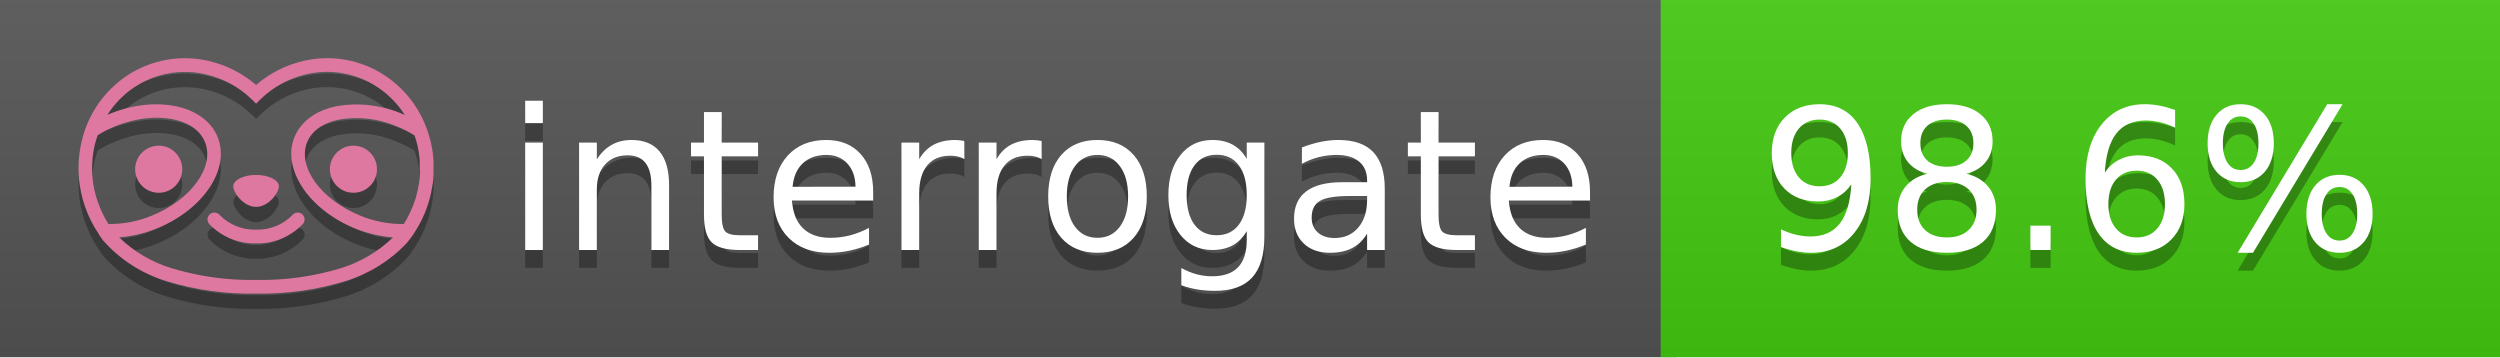
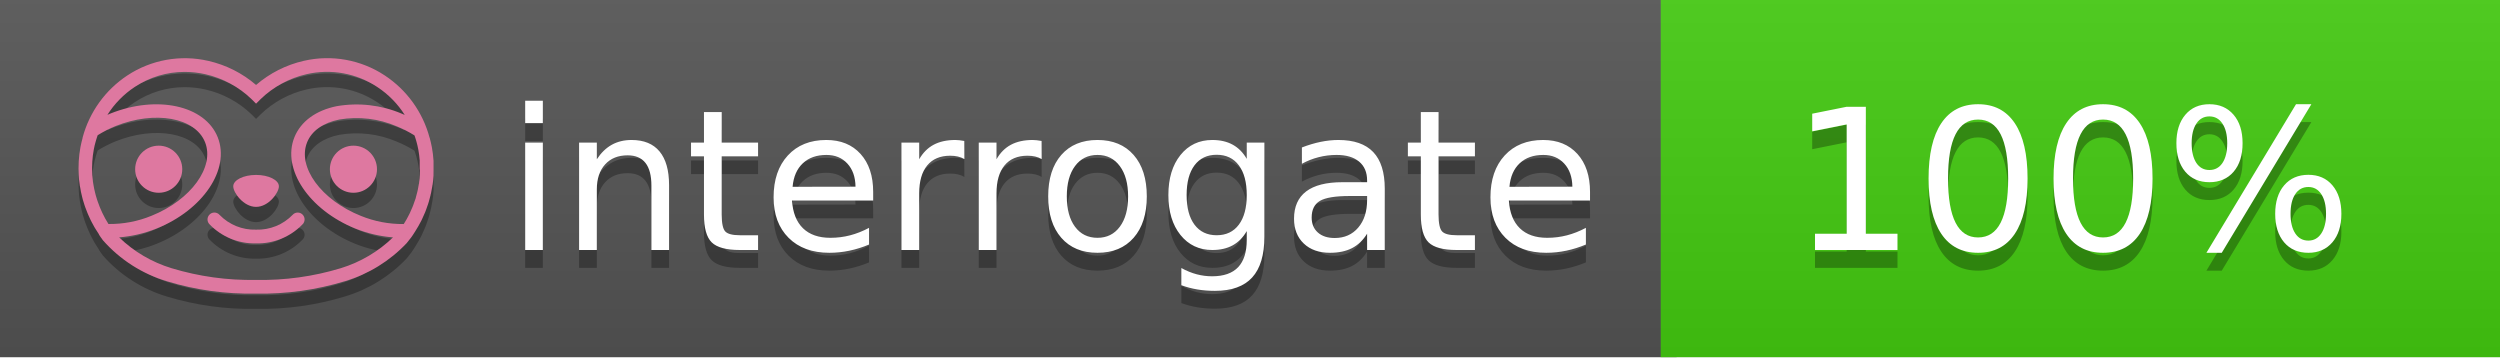
<svg xmlns="http://www.w3.org/2000/svg" width="140" height="20" viewBox="0 0 140 20" version="1.1" xml:space="preserve" style="fill-rule:evenodd;clip-rule:evenodd;stroke-linejoin:round;stroke-miterlimit:2;">
  <g transform="matrix(1,0,0,1,22,0)">
    <g id="backgrounds" transform="matrix(1.32789,0,0,1,-22.3892,0)">
      <rect x="0" y="0" width="71" height="20" style="fill:rgb(85,85,85);" />
    </g>
    <rect x="71" y="0" width="47" height="20" data-interrogate="color" style="fill:#4c1" />
    <g transform="matrix(1.19746,0,0,1,-22.3744,-4.85723e-16)">
      <rect x="0" y="0" width="118" height="20" style="fill:url(#_Linear1);" />
    </g>
  </g>
  <g fill="#fff" text-anchor="middle" font-family="DejaVu Sans,Verdana,Geneva,sans-serif" font-size="110">
    <text x="590" y="150" fill="#010101" fill-opacity=".3" transform="scale(.1)" textLength="610">interrogate</text>
    <text x="590" y="140" transform="scale(.1)" textLength="610">interrogate</text>
-     <text x="1160" y="150" fill="#010101" fill-opacity=".3" transform="scale(.1)" textLength="370" data-interrogate="result">98.6%</text>
-     <text x="1160" y="140" transform="scale(.1)" textLength="370" data-interrogate="result">98.6%</text>
+     <text x="1160" y="150" fill="#010101" fill-opacity=".3" transform="scale(.1)" textLength="330" data-interrogate="result">100%</text>
+     <text x="1160" y="140" transform="scale(.1)" textLength="330" data-interrogate="result">100%</text>
  </g>
  <g id="logo-shadow" transform="matrix(0.854876,0,0,0.854876,-6.73514,1.732)">
    <g transform="matrix(0.299012,0,0,0.299012,9.70229,-6.68582)">
      <path d="M50,64.25C52.76,64.25 55,61.13 55,59.75C55,58.37 52.76,57.25 50,57.25C47.24,57.25 45,58.37 45,59.75C45,61.13 47.24,64.25 50,64.25Z" style="fill:rgb(1,1,1);fill-opacity:0.3;fill-rule:nonzero;" />
    </g>
    <g transform="matrix(0.299012,0,0,0.299012,9.70229,-6.68582)">
      <path d="M88,49.05C86.506,43.475 83.018,38.638 78.2,35.46C72.969,32.002 66.539,30.844 60.43,32.26C56.576,33.145 52.995,34.958 50,37.54C46.998,34.958 43.411,33.149 39.55,32.27C33.441,30.853 27.011,32.011 21.78,35.47C16.97,38.652 13.489,43.489 12,49.06L12,49.13C11.82,49.79 11.66,50.46 11.53,51.13C11.146,53.207 11.021,55.323 11.16,57.43C11.16,58.03 11.26,58.63 11.34,59.23C11.34,59.51 11.43,59.79 11.48,60.07C11.53,60.35 11.58,60.68 11.64,60.98C11.7,61.28 11.8,61.69 11.89,62.05C11.98,62.41 11.99,62.47 12.05,62.68C12.16,63.07 12.28,63.46 12.41,63.84L12.58,64.34C12.72,64.74 12.88,65.14 13.04,65.53L13.23,65.98C13.403,66.373 13.583,66.767 13.77,67.16L13.99,67.59C14.19,67.97 14.39,68.35 14.61,68.73L14.87,69.15C15.1,69.52 15.33,69.89 15.58,70.26L15.58,70.32L15.99,70.93C16.14,71.14 16.29,71.36 16.45,71.57C20.206,75.83 25.086,78.95 30.53,80.57C36.839,82.48 43.41,83.385 50,83.25C56.599,83.374 63.177,82.456 69.49,80.53C74.644,78.978 79.303,76.102 83,72.19C83.34,71.78 83.65,71.35 84,70.92L84.18,70.66L84.33,70.44L84.41,70.32C84.55,70.12 84.67,69.9 84.81,69.7C85.07,69.3 85.32,68.89 85.55,68.48C85.78,68.07 86.02,67.65 86.23,67.22C86.31,67.05 86.39,66.88 86.47,66.7C86.67,66.28 86.85,65.87 87.03,65.44L87.23,64.92C87.397,64.487 87.55,64.05 87.69,63.61L87.85,63.09C87.98,62.64 88.1,62.19 88.21,61.74C88.21,61.57 88.3,61.39 88.33,61.22C88.43,60.75 88.52,60.22 88.6,59.79C88.6,59.64 88.66,59.49 88.68,59.33C88.77,58.71 88.84,58.08 88.88,57.45L88.88,54.17C88.817,53.164 88.693,52.162 88.51,51.17C88.38,50.5 88.23,49.84 88.05,49.17L88,49.05ZM85.89,56.44L85.89,57.23C85.89,57.78 85.79,58.32 85.72,58.86C85.72,59.01 85.72,59.15 85.65,59.3C85.59,59.7 85.51,60.11 85.43,60.51L85.32,60.99C85.23,61.38 85.12,61.77 85.01,62.16C85.01,62.31 84.93,62.46 84.88,62.6C84.74,63.04 84.59,63.47 84.42,63.9L84.27,64.28C84.1,64.71 83.91,65.14 83.71,65.56C83.51,65.98 83.43,66.12 83.28,66.4L83.01,66.91C82.83,67.223 82.643,67.537 82.45,67.85L82.35,68.01C79.121,68.047 75.918,67.434 72.93,66.21C64.27,62.74 59,55.52 61.18,50.11C62.18,47.6 64.7,45.82 68.26,45.11C72.489,44.395 76.835,44.908 80.78,46.59C82.141,47.144 83.453,47.813 84.7,48.59C84.76,48.76 84.82,48.93 84.88,49.1C84.94,49.27 85.05,49.63 85.12,49.9C85.28,50.5 85.44,51.1 85.55,51.73C85.691,52.507 85.792,53.292 85.85,54.08L85.85,55.89C85.85,56.12 85.91,56.25 85.91,56.45L85.89,56.44ZM17.66,68C16.668,66.435 15.869,64.756 15.28,63L15.17,62.68C15.06,62.35 14.96,62.01 14.87,61.68C14.823,61.493 14.777,61.31 14.73,61.13C14.66,60.84 14.59,60.55 14.53,60.27C14.47,59.99 14.43,59.72 14.38,59.44C14.33,59.16 14.3,59 14.27,58.78C14.2,58.27 14.15,57.78 14.11,57.23L14.11,57.03C14.008,55.236 14.122,53.437 14.45,51.67C14.56,51.06 14.71,50.46 14.88,49.87C14.96,49.59 15.04,49.32 15.13,49.05C15.22,48.78 15.24,48.72 15.3,48.55C16.548,47.774 17.859,47.105 19.22,46.55C27.86,43.09 36.65,44.67 38.82,50.08C40.99,55.49 35.73,62.74 27.09,66.2C24.101,67.431 20.893,68.043 17.66,68ZM68.57,77.68C62.554,79.508 56.287,80.376 50,80.25C43.737,80.37 37.495,79.506 31.5,77.69C27.185,76.38 23.243,74.062 20,70.93C22.815,70.706 25.58,70.055 28.2,69C38.37,64.92 44.39,56 41.6,49C38.81,42 28.27,39.72 18.1,43.8L17.43,44.09C18.973,41.648 21.019,39.561 23.43,37.97C26.671,35.824 30.473,34.68 34.36,34.68C35.884,34.681 37.404,34.852 38.89,35.19C42.694,36.049 46.191,37.935 49,40.64L50,41.64L51,40.64C53.797,37.937 57.279,36.049 61.07,35.18C66.402,33.947 72.014,34.968 76.57,38C78.98,39.588 81.026,41.671 82.57,44.11L81.9,43.82C77.409,41.921 72.464,41.355 67.66,42.19C63.08,43.12 59.79,45.54 58.39,49.02C55.6,55.97 61.62,64.94 71.79,69.02C74.414,70.07 77.182,70.714 80,70.93C76.776,74.05 72.859,76.363 68.57,77.68Z" style="fill:rgb(1,1,1);fill-opacity:0.3;fill-rule:nonzero;" />
    </g>
    <g transform="matrix(0.299012,0,0,0.299012,9.70229,-6.68582)">
      <circle cx="71.33" cy="56" r="5.16" style="fill:rgb(1,1,1);fill-opacity:0.3;" />
    </g>
    <g transform="matrix(0.299012,0,0,0.299012,9.70229,-6.68582)">
      <circle cx="28.67" cy="56" r="5.16" style="fill:rgb(1,1,1);fill-opacity:0.3;" />
    </g>
    <g transform="matrix(0.299012,0,0,0.299012,9.70229,-6.68582)">
      <path d="M58,66C55.912,68.161 53.003,69.339 50,69.24C46.997,69.339 44.088,68.161 42,66C41.714,65.677 41.302,65.491 40.87,65.491C40.042,65.491 39.361,66.172 39.361,67C39.361,67.368 39.496,67.724 39.74,68C42.403,70.804 46.134,72.35 50,72.25C53.862,72.347 57.59,70.802 60.25,68C60.495,67.725 60.63,67.369 60.63,67C60.63,66.174 59.951,65.495 59.125,65.495C58.695,65.495 58.285,65.679 58,66Z" style="fill:rgb(1,1,1);fill-opacity:0.3;fill-rule:nonzero;" />
    </g>
  </g>
  <g id="logo-pink" transform="matrix(0.854876,0,0,0.854876,-6.73514,0.877124)">
    <g transform="matrix(0.299012,0,0,0.299012,9.70229,-6.68582)">
      <path d="M50,64.25C52.76,64.25 55,61.13 55,59.75C55,58.37 52.76,57.25 50,57.25C47.24,57.25 45,58.37 45,59.75C45,61.13 47.24,64.25 50,64.25Z" style="fill:rgb(222,120,160);fill-rule:nonzero;" />
    </g>
    <g transform="matrix(0.299012,0,0,0.299012,9.70229,-6.68582)">
      <path d="M88,49.05C86.506,43.475 83.018,38.638 78.2,35.46C72.969,32.002 66.539,30.844 60.43,32.26C56.576,33.145 52.995,34.958 50,37.54C46.998,34.958 43.411,33.149 39.55,32.27C33.441,30.853 27.011,32.011 21.78,35.47C16.97,38.652 13.489,43.489 12,49.06L12,49.13C11.82,49.79 11.66,50.46 11.53,51.13C11.146,53.207 11.021,55.323 11.16,57.43C11.16,58.03 11.26,58.63 11.34,59.23C11.34,59.51 11.43,59.79 11.48,60.07C11.53,60.35 11.58,60.68 11.64,60.98C11.7,61.28 11.8,61.69 11.89,62.05C11.98,62.41 11.99,62.47 12.05,62.68C12.16,63.07 12.28,63.46 12.41,63.84L12.58,64.34C12.72,64.74 12.88,65.14 13.04,65.53L13.23,65.98C13.403,66.373 13.583,66.767 13.77,67.16L13.99,67.59C14.19,67.97 14.39,68.35 14.61,68.73L14.87,69.15C15.1,69.52 15.33,69.89 15.58,70.26L15.58,70.32L15.99,70.93C16.14,71.14 16.29,71.36 16.45,71.57C20.206,75.83 25.086,78.95 30.53,80.57C36.839,82.48 43.41,83.385 50,83.25C56.599,83.374 63.177,82.456 69.49,80.53C74.644,78.978 79.303,76.102 83,72.19C83.34,71.78 83.65,71.35 84,70.92L84.18,70.66L84.33,70.44L84.41,70.32C84.55,70.12 84.67,69.9 84.81,69.7C85.07,69.3 85.32,68.89 85.55,68.48C85.78,68.07 86.02,67.65 86.23,67.22C86.31,67.05 86.39,66.88 86.47,66.7C86.67,66.28 86.85,65.87 87.03,65.44L87.23,64.92C87.397,64.487 87.55,64.05 87.69,63.61L87.85,63.09C87.98,62.64 88.1,62.19 88.21,61.74C88.21,61.57 88.3,61.39 88.33,61.22C88.43,60.75 88.52,60.22 88.6,59.79C88.6,59.64 88.66,59.49 88.68,59.33C88.77,58.71 88.84,58.08 88.88,57.45L88.88,54.17C88.817,53.164 88.693,52.162 88.51,51.17C88.38,50.5 88.23,49.84 88.05,49.17L88,49.05ZM85.89,56.44L85.89,57.23C85.89,57.78 85.79,58.32 85.72,58.86C85.72,59.01 85.72,59.15 85.65,59.3C85.59,59.7 85.51,60.11 85.43,60.51L85.32,60.99C85.23,61.38 85.12,61.77 85.01,62.16C85.01,62.31 84.93,62.46 84.88,62.6C84.74,63.04 84.59,63.47 84.42,63.9L84.27,64.28C84.1,64.71 83.91,65.14 83.71,65.56C83.51,65.98 83.43,66.12 83.28,66.4L83.01,66.91C82.83,67.223 82.643,67.537 82.45,67.85L82.35,68.01C79.121,68.047 75.918,67.434 72.93,66.21C64.27,62.74 59,55.52 61.18,50.11C62.18,47.6 64.7,45.82 68.26,45.11C72.489,44.395 76.835,44.908 80.78,46.59C82.141,47.144 83.453,47.813 84.7,48.59C84.76,48.76 84.82,48.93 84.88,49.1C84.94,49.27 85.05,49.63 85.12,49.9C85.28,50.5 85.44,51.1 85.55,51.73C85.691,52.507 85.792,53.292 85.85,54.08L85.85,55.89C85.85,56.12 85.91,56.25 85.91,56.45L85.89,56.44ZM17.66,68C16.668,66.435 15.869,64.756 15.28,63L15.17,62.68C15.06,62.35 14.96,62.01 14.87,61.68C14.823,61.493 14.777,61.31 14.73,61.13C14.66,60.84 14.59,60.55 14.53,60.27C14.47,59.99 14.43,59.72 14.38,59.44C14.33,59.16 14.3,59 14.27,58.78C14.2,58.27 14.15,57.78 14.11,57.23L14.11,57.03C14.008,55.236 14.122,53.437 14.45,51.67C14.56,51.06 14.71,50.46 14.88,49.87C14.96,49.59 15.04,49.32 15.13,49.05C15.22,48.78 15.24,48.72 15.3,48.55C16.548,47.774 17.859,47.105 19.22,46.55C27.86,43.09 36.65,44.67 38.82,50.08C40.99,55.49 35.73,62.74 27.09,66.2C24.101,67.431 20.893,68.043 17.66,68ZM68.57,77.68C62.554,79.508 56.287,80.376 50,80.25C43.737,80.37 37.495,79.506 31.5,77.69C27.185,76.38 23.243,74.062 20,70.93C22.815,70.706 25.58,70.055 28.2,69C38.37,64.92 44.39,56 41.6,49C38.81,42 28.27,39.72 18.1,43.8L17.43,44.09C18.973,41.648 21.019,39.561 23.43,37.97C26.671,35.824 30.473,34.68 34.36,34.68C35.884,34.681 37.404,34.852 38.89,35.19C42.694,36.049 46.191,37.935 49,40.64L50,41.64L51,40.64C53.797,37.937 57.279,36.049 61.07,35.18C66.402,33.947 72.014,34.968 76.57,38C78.98,39.588 81.026,41.671 82.57,44.11L81.9,43.82C77.409,41.921 72.464,41.355 67.66,42.19C63.08,43.12 59.79,45.54 58.39,49.02C55.6,55.97 61.62,64.94 71.79,69.02C74.414,70.07 77.182,70.714 80,70.93C76.776,74.05 72.859,76.363 68.57,77.68Z" style="fill:rgb(222,120,160);fill-rule:nonzero;" />
    </g>
    <g transform="matrix(0.299012,0,0,0.299012,9.70229,-6.68582)">
      <circle cx="71.33" cy="56" r="5.16" style="fill:rgb(222,120,160);" />
    </g>
    <g transform="matrix(0.299012,0,0,0.299012,9.70229,-6.68582)">
      <circle cx="28.67" cy="56" r="5.16" style="fill:rgb(222,120,160);" />
    </g>
    <g transform="matrix(0.299012,0,0,0.299012,9.70229,-6.68582)">
      <path d="M58,66C55.912,68.161 53.003,69.339 50,69.24C46.997,69.339 44.088,68.161 42,66C41.714,65.677 41.302,65.491 40.87,65.491C40.042,65.491 39.361,66.172 39.361,67C39.361,67.368 39.496,67.724 39.74,68C42.403,70.804 46.134,72.35 50,72.25C53.862,72.347 57.59,70.802 60.25,68C60.495,67.725 60.63,67.369 60.63,67C60.63,66.174 59.951,65.495 59.125,65.495C58.695,65.495 58.285,65.679 58,66Z" style="fill:rgb(222,120,160);fill-rule:nonzero;" />
    </g>
  </g>
  <defs>
    <linearGradient id="_Linear1" x1="0" y1="0" x2="1" y2="0" gradientUnits="userSpaceOnUse" gradientTransform="matrix(1.22465e-15,20,-20,1.22465e-15,0,0)">
      <stop offset="0" style="stop-color:rgb(187,187,187);stop-opacity:0.1" />
      <stop offset="1" style="stop-color:black;stop-opacity:0.1" />
    </linearGradient>
  </defs>
</svg>
